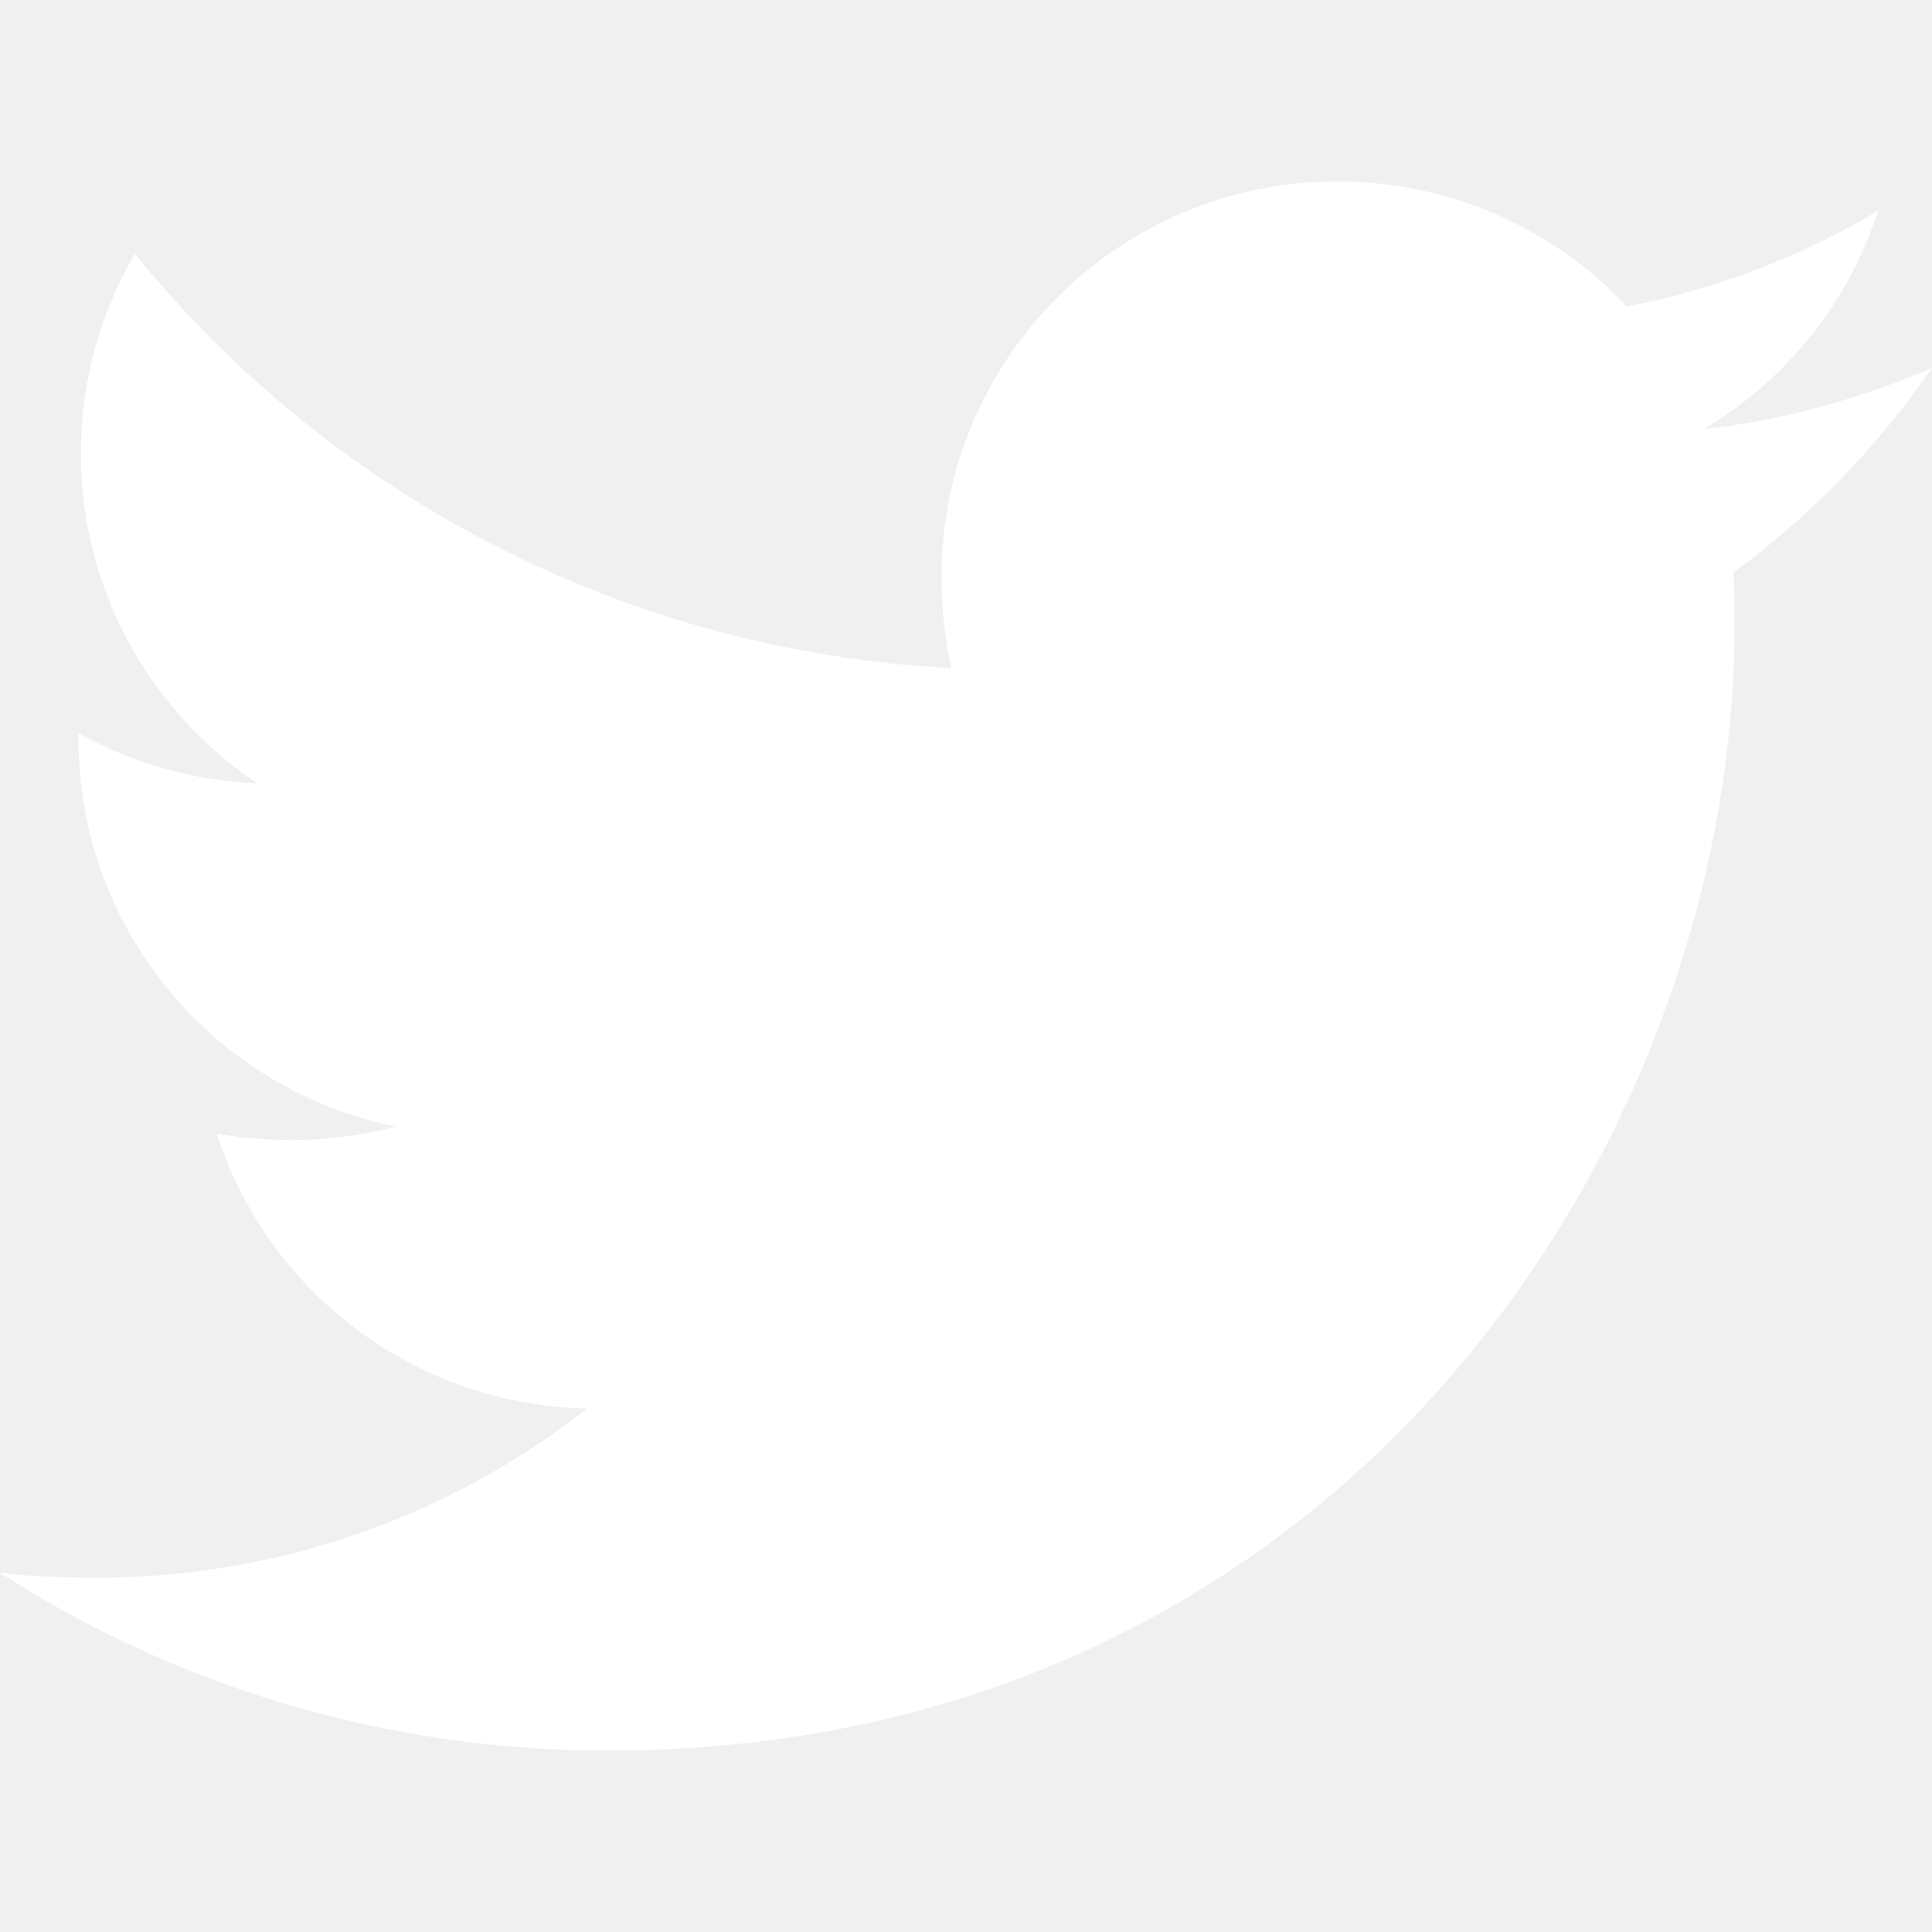
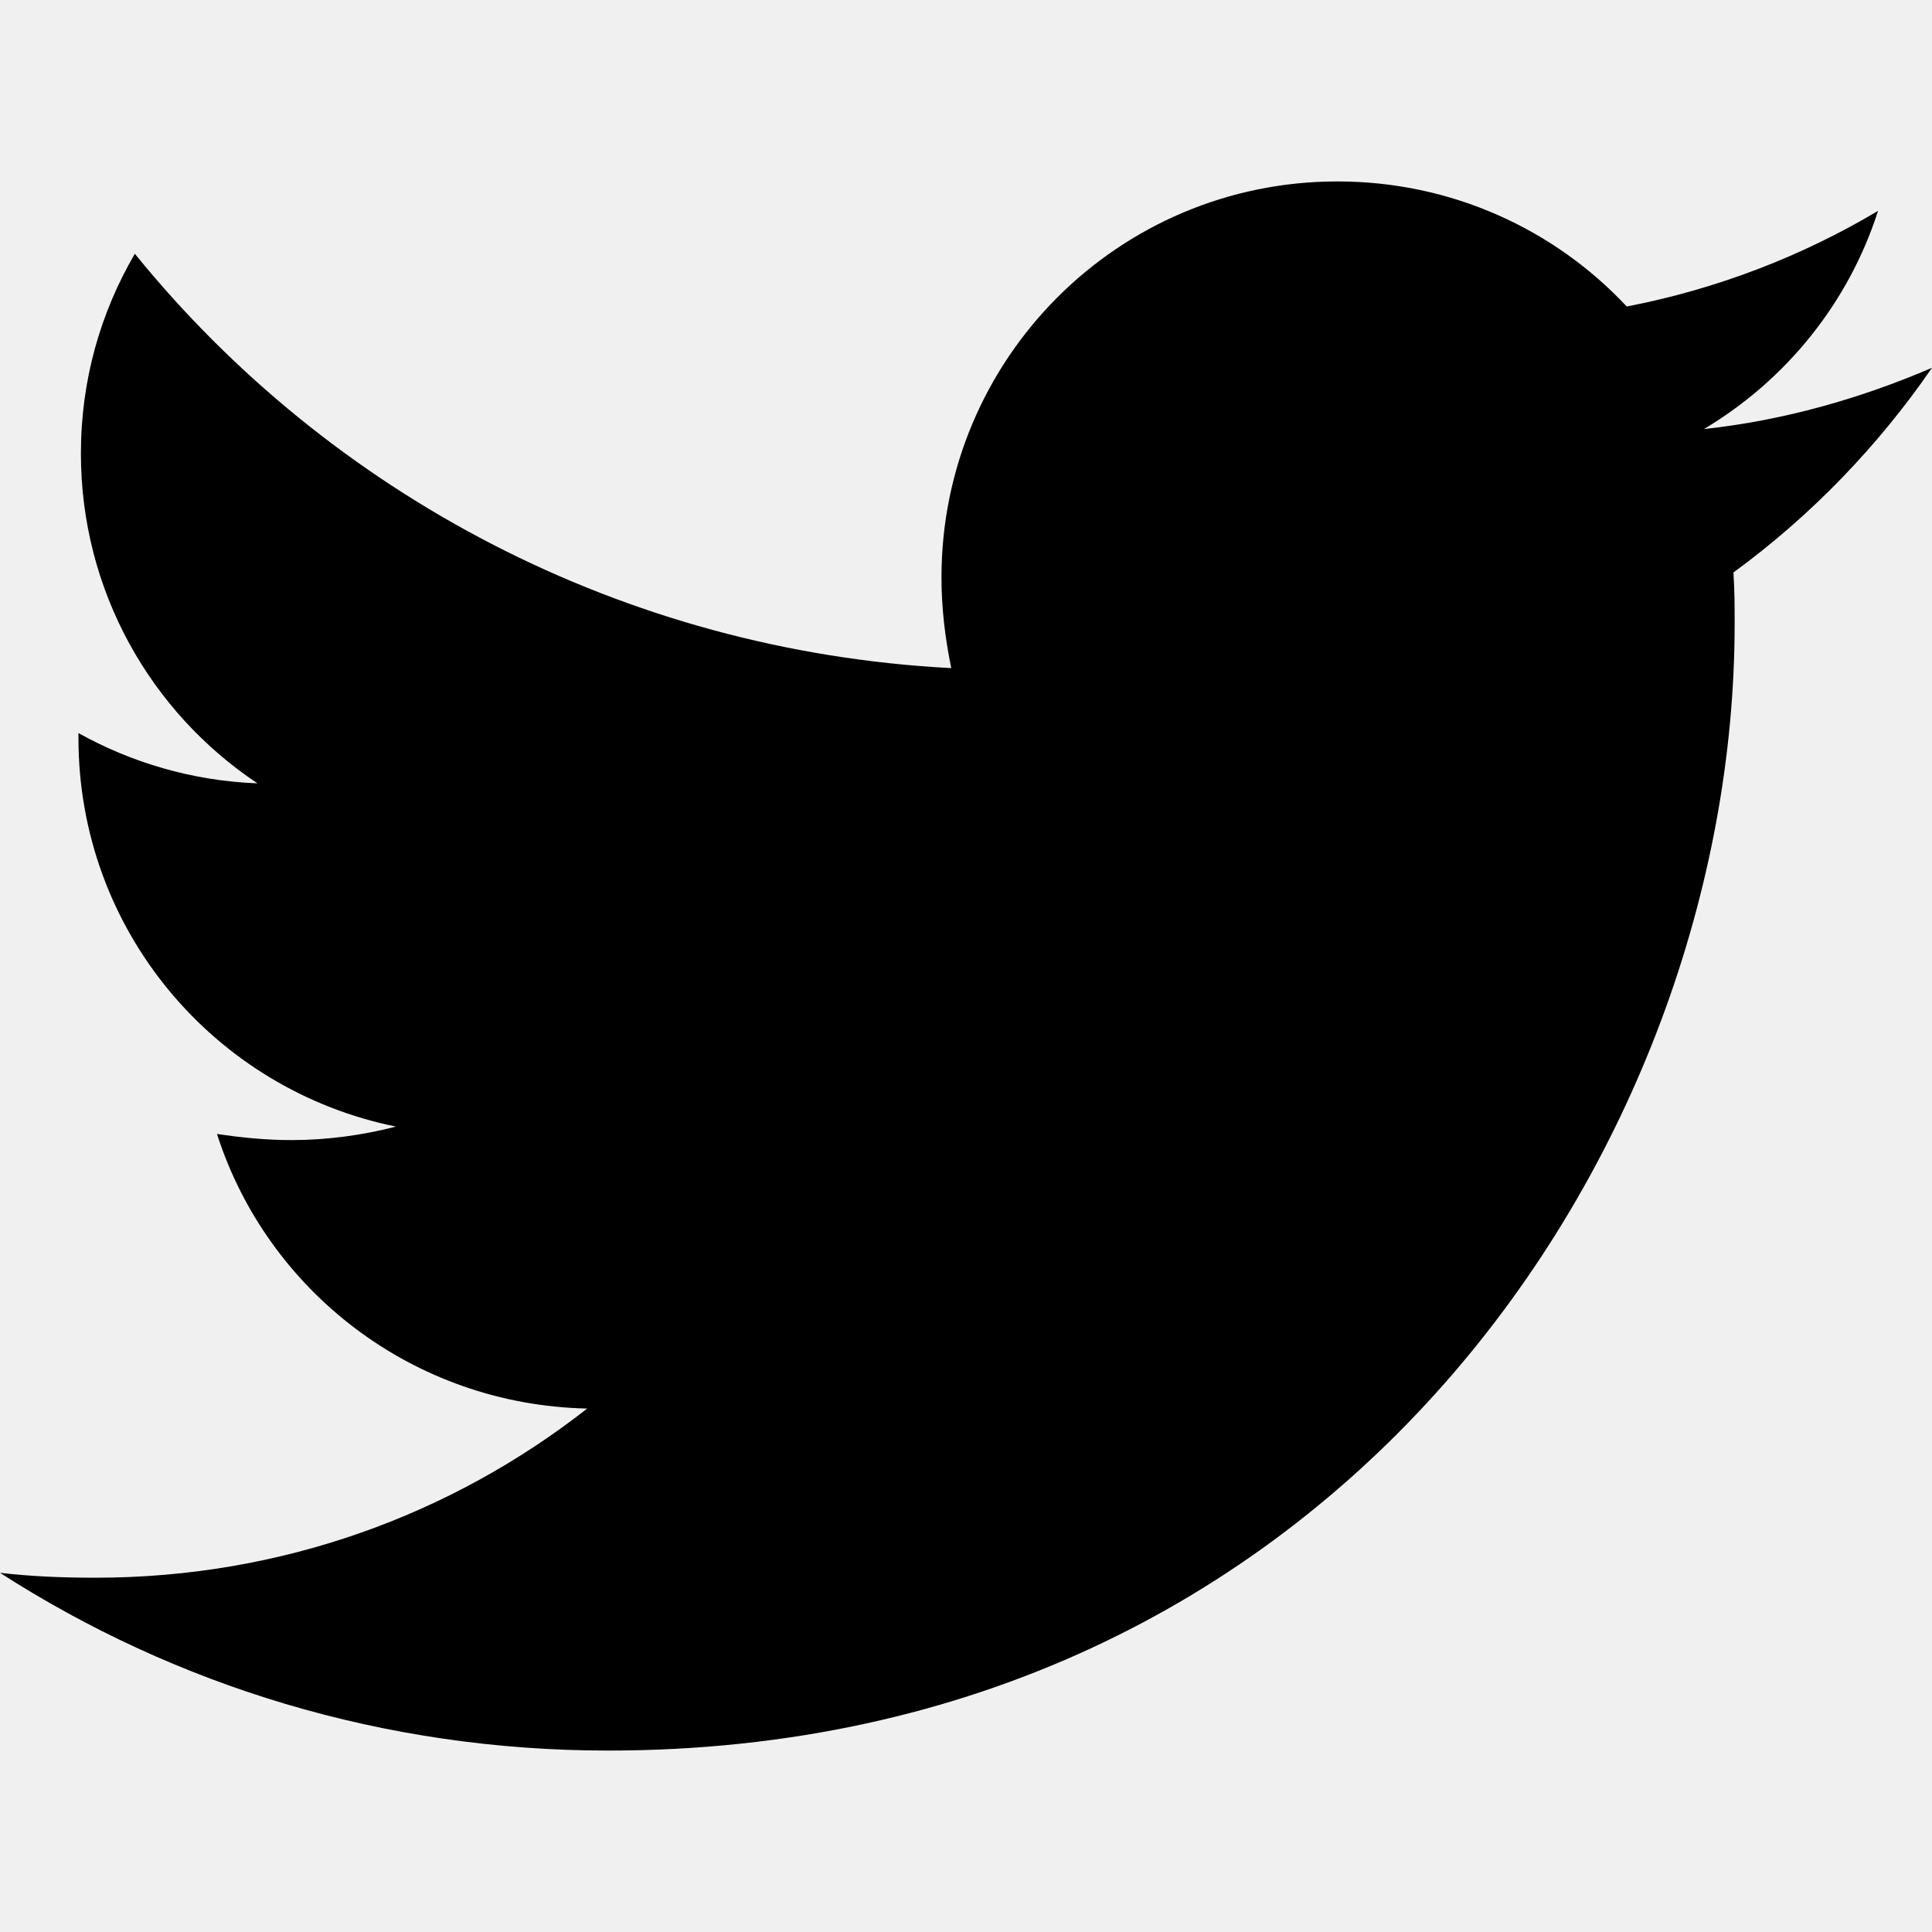
<svg xmlns="http://www.w3.org/2000/svg" width="66" height="66" viewBox="0 0 66 66" fill="none">
-   <path d="M59.216 19.557C59.258 20.143 59.258 20.73 59.258 21.316C59.258 39.198 45.647 59.802 20.772 59.802C13.108 59.802 5.989 57.582 0 53.73C1.089 53.855 2.136 53.897 3.266 53.897C9.59 53.897 15.411 51.761 20.06 48.118C14.113 47.992 9.129 44.098 7.412 38.737C8.25 38.863 9.088 38.947 9.967 38.947C11.181 38.947 12.396 38.779 13.527 38.486C7.329 37.23 2.68 31.786 2.68 25.211V25.043C4.481 26.048 6.575 26.677 8.794 26.76C5.151 24.331 2.764 20.185 2.764 15.495C2.764 12.982 3.434 10.679 4.606 8.669C11.265 16.877 21.274 22.237 32.497 22.824C32.288 21.819 32.162 20.772 32.162 19.725C32.162 12.27 38.193 6.198 45.689 6.198C49.584 6.198 53.101 7.831 55.572 10.47C58.629 9.883 61.561 8.753 64.157 7.203C63.152 10.344 61.016 12.982 58.21 14.657C60.933 14.364 63.571 13.61 66 12.564C64.157 15.244 61.854 17.631 59.216 19.557V19.557Z" fill="#fff" />
+   <path d="M59.216 19.557C59.258 20.143 59.258 20.73 59.258 21.316C59.258 39.198 45.647 59.802 20.772 59.802C13.108 59.802 5.989 57.582 0 53.73C1.089 53.855 2.136 53.897 3.266 53.897C9.59 53.897 15.411 51.761 20.06 48.118C14.113 47.992 9.129 44.098 7.412 38.737C8.25 38.863 9.088 38.947 9.967 38.947C11.181 38.947 12.396 38.779 13.527 38.486C7.329 37.23 2.68 31.786 2.68 25.211V25.043C4.481 26.048 6.575 26.677 8.794 26.76C5.151 24.331 2.764 20.185 2.764 15.495C2.764 12.982 3.434 10.679 4.606 8.669C11.265 16.877 21.274 22.237 32.497 22.824C32.288 21.819 32.162 20.772 32.162 19.725C32.162 12.27 38.193 6.198 45.689 6.198C49.584 6.198 53.101 7.831 55.572 10.47C58.629 9.883 61.561 8.753 64.157 7.203C63.152 10.344 61.016 12.982 58.21 14.657C60.933 14.364 63.571 13.61 66 12.564C64.157 15.244 61.854 17.631 59.216 19.557V19.557Z" fill="black" />
</svg>
